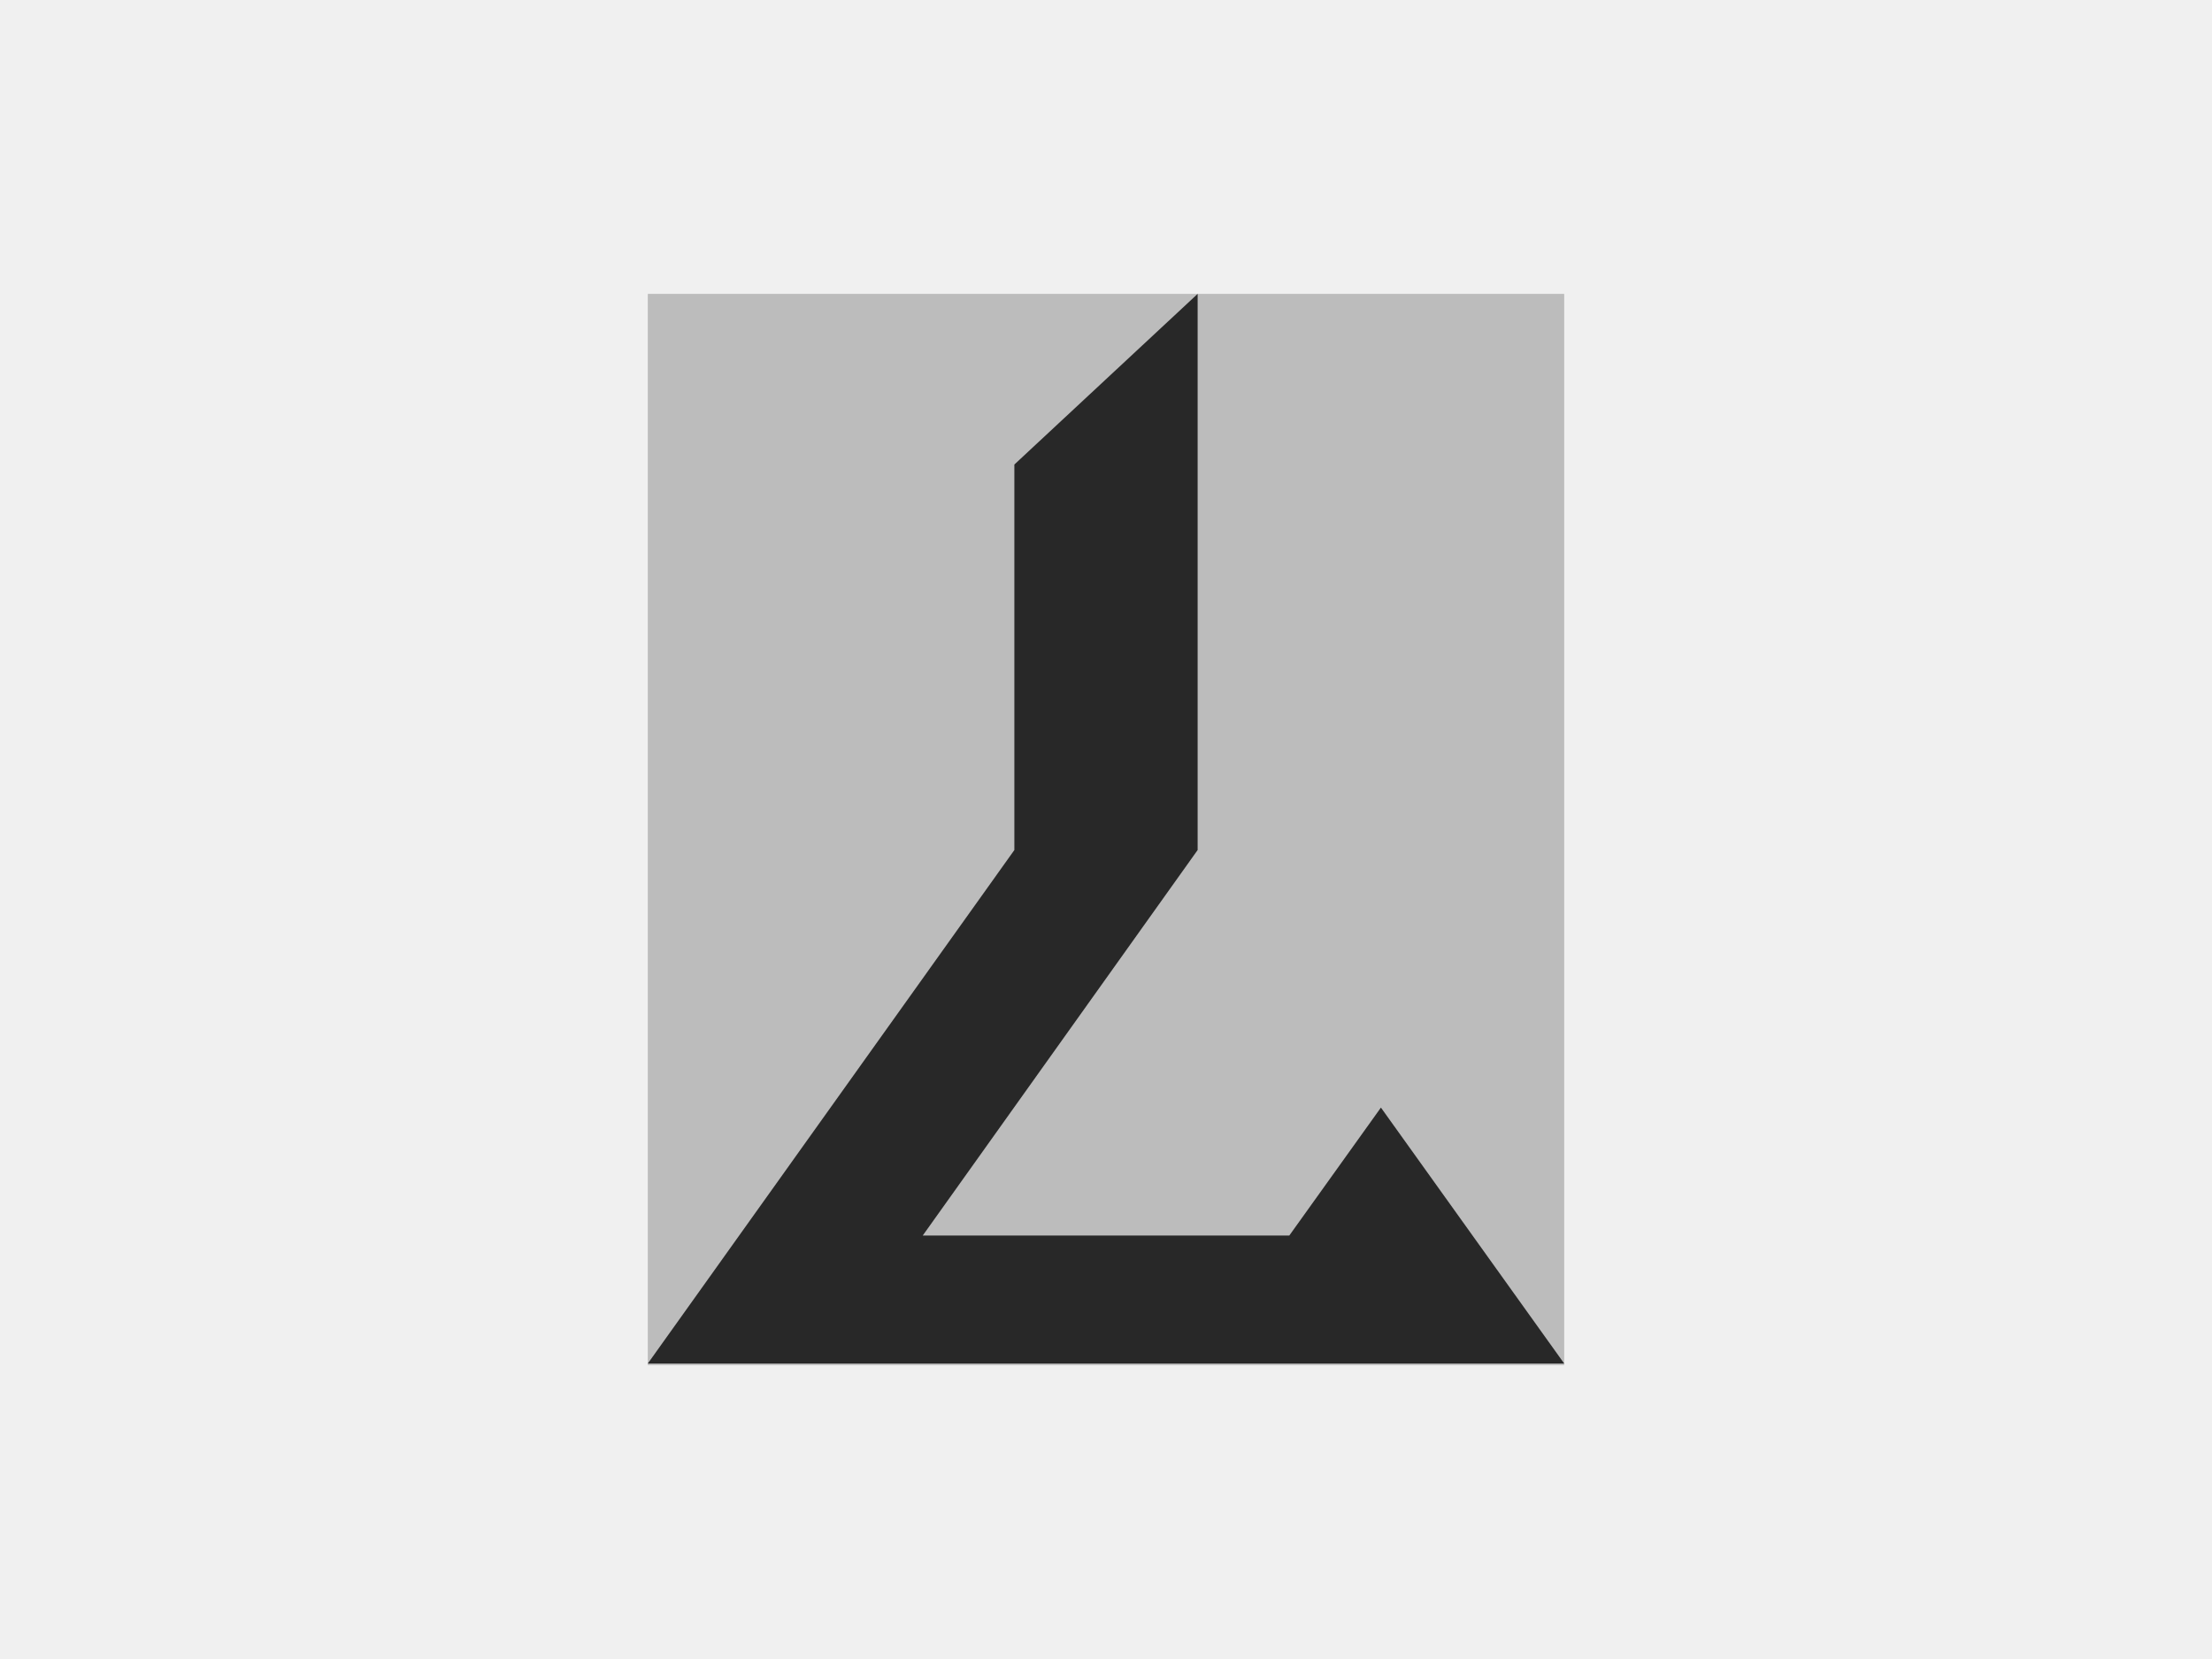
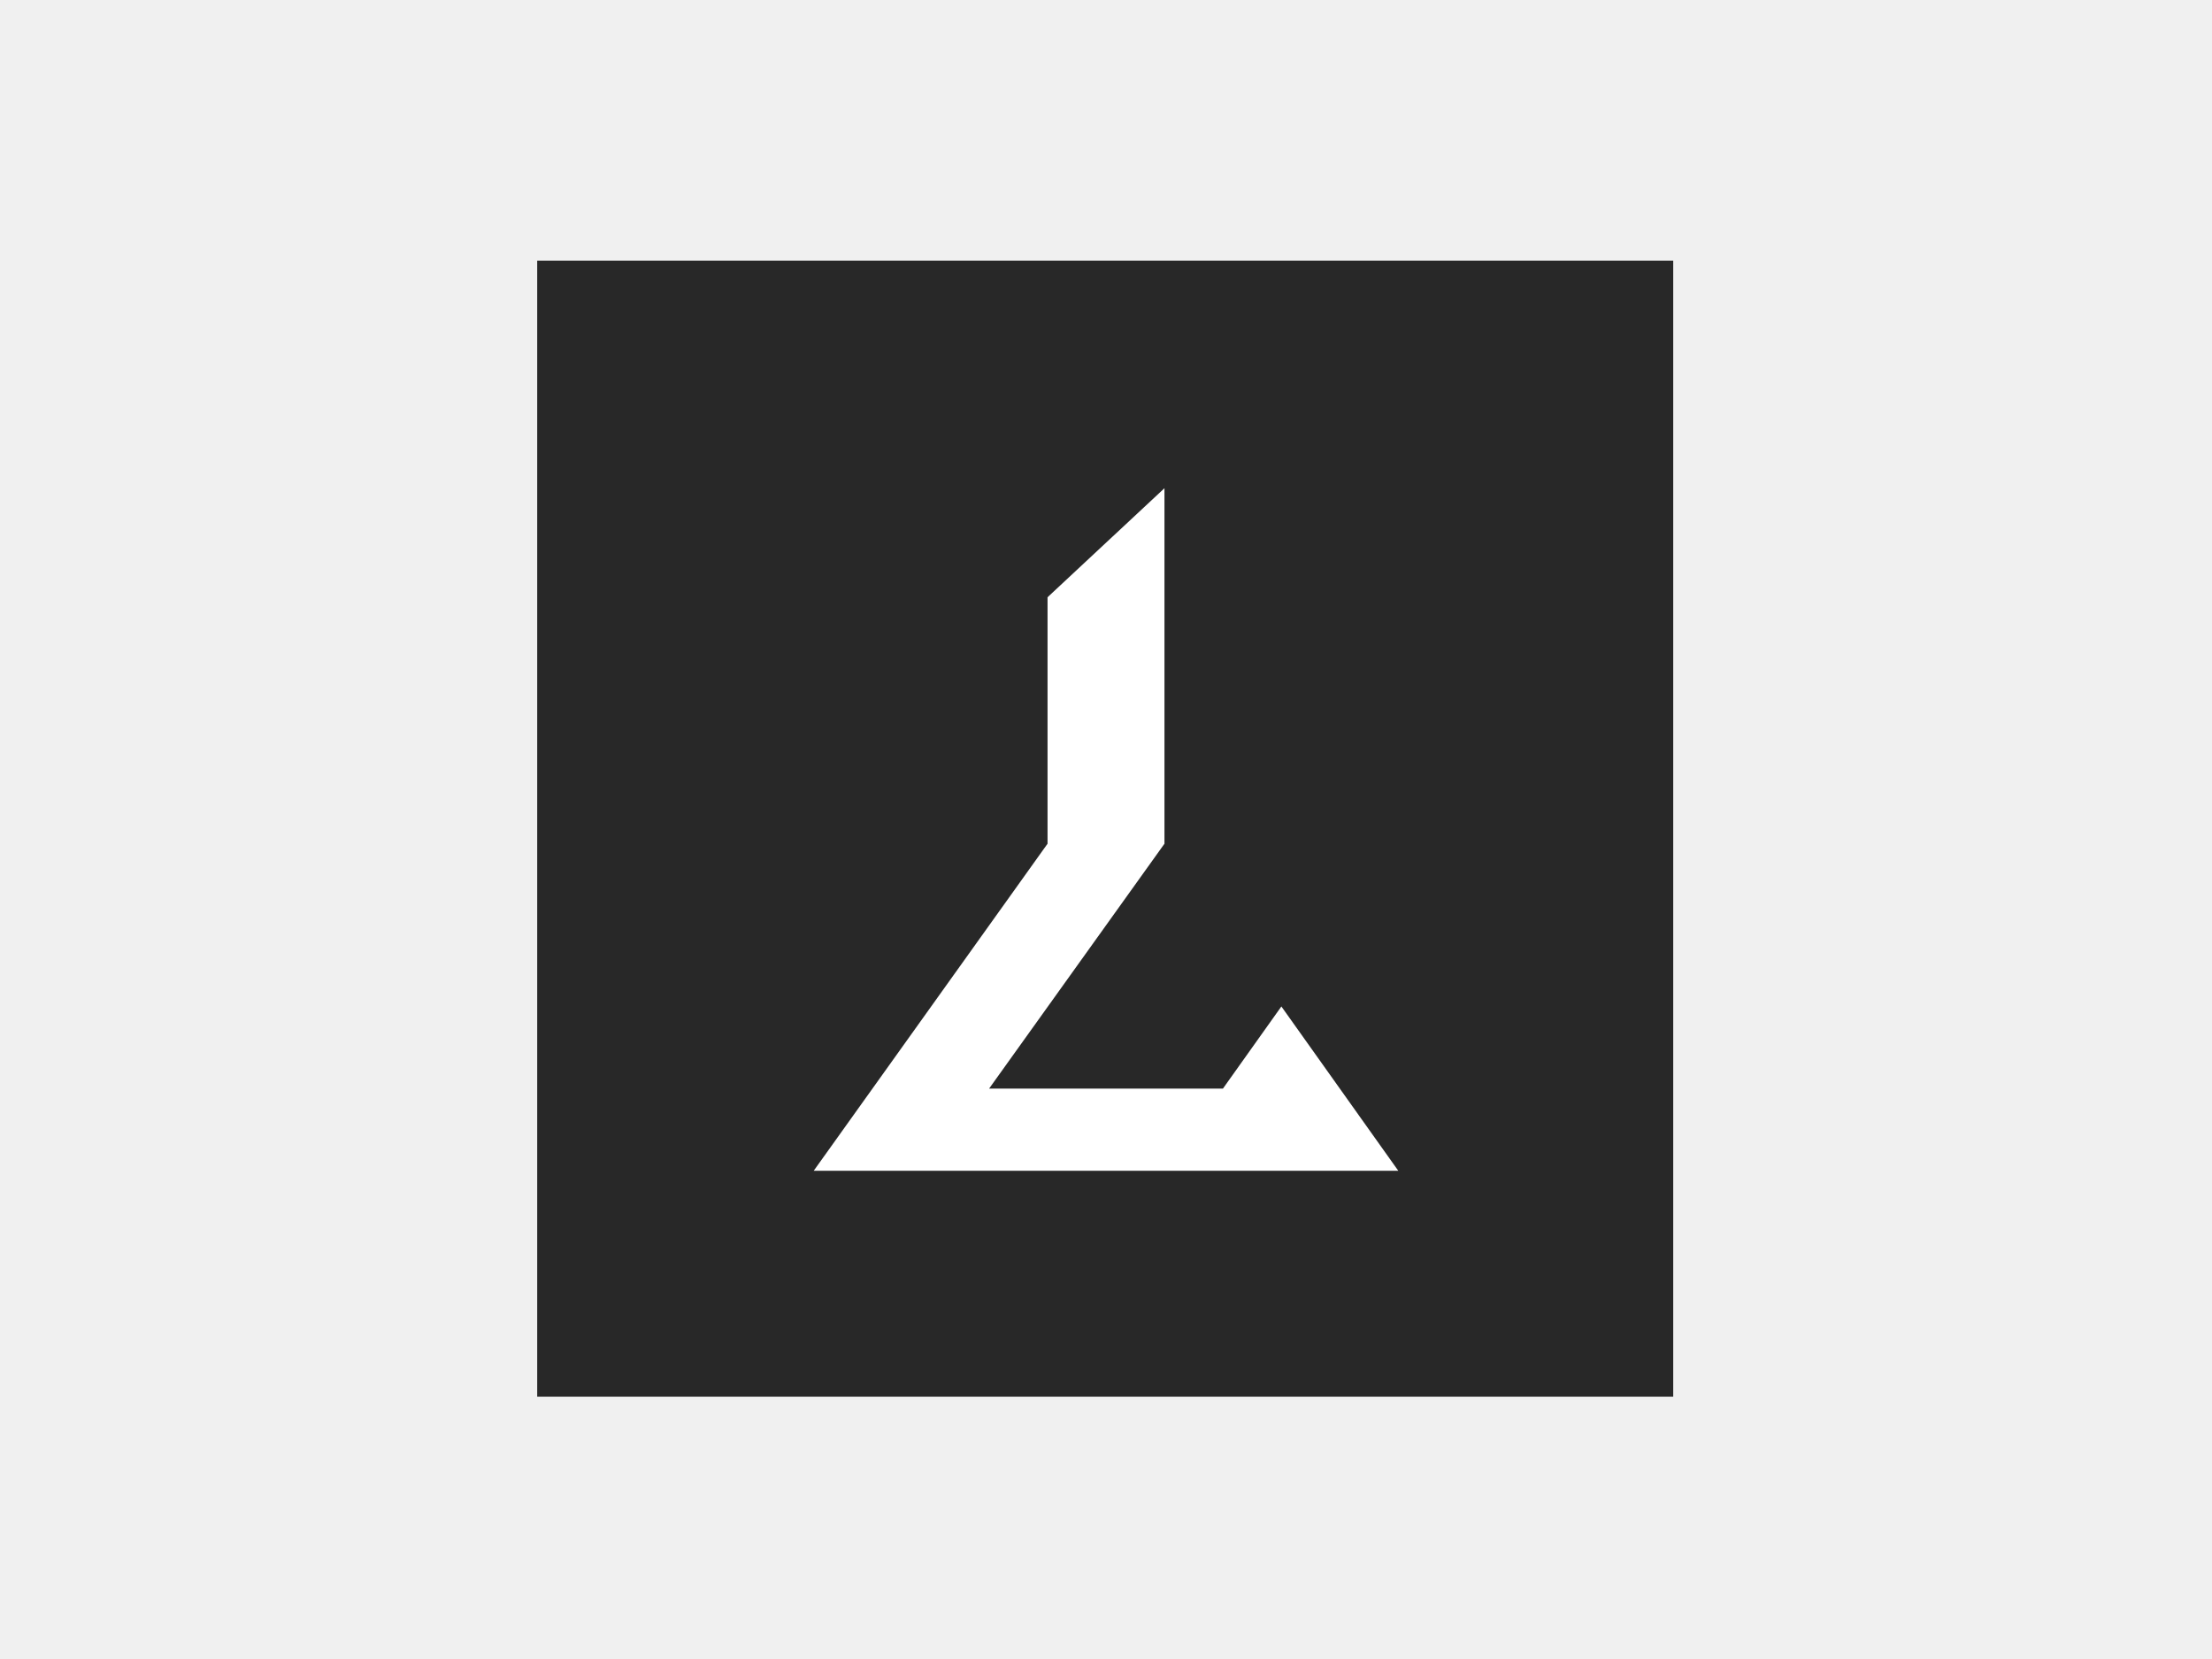
<svg xmlns="http://www.w3.org/2000/svg" version="1.1" id="Layer_1" x="0px" y="0px" viewBox="0 0 140 105" style="enable-background:new 0 0 140 105;" xml:space="preserve">
  <style type="text/css">
- 	.st0{fill:#BCBCBC;}
- 	.st1{fill:#282828;}
+ 	.st0{fill:#282828;}
+ 	.st1{fill:#FFFFFF;}
</style>
  <g>
-     <rect x="41" y="18.6" class="st0" width="58" height="67.8" />
-     <path class="st1" d="M75.8,18.6L64.2,29.4v24.4v0L41,86.3h58L87.4,70.1l-5.8,8.1H58.4l17.4-24.4V18.6z" />
+     <g>
+       <rect x="34" y="16.5" class="st0" width="71.9" height="71.9" />
+       <path class="st1" d="M73.7,30.9l-7.4,6.9v15.6v0L51.5,74.1h37l-7.4-10.4l-3.7,5.2H62.6l11.1-15.5V30.9z" />
+     </g>
  </g>
</svg>
